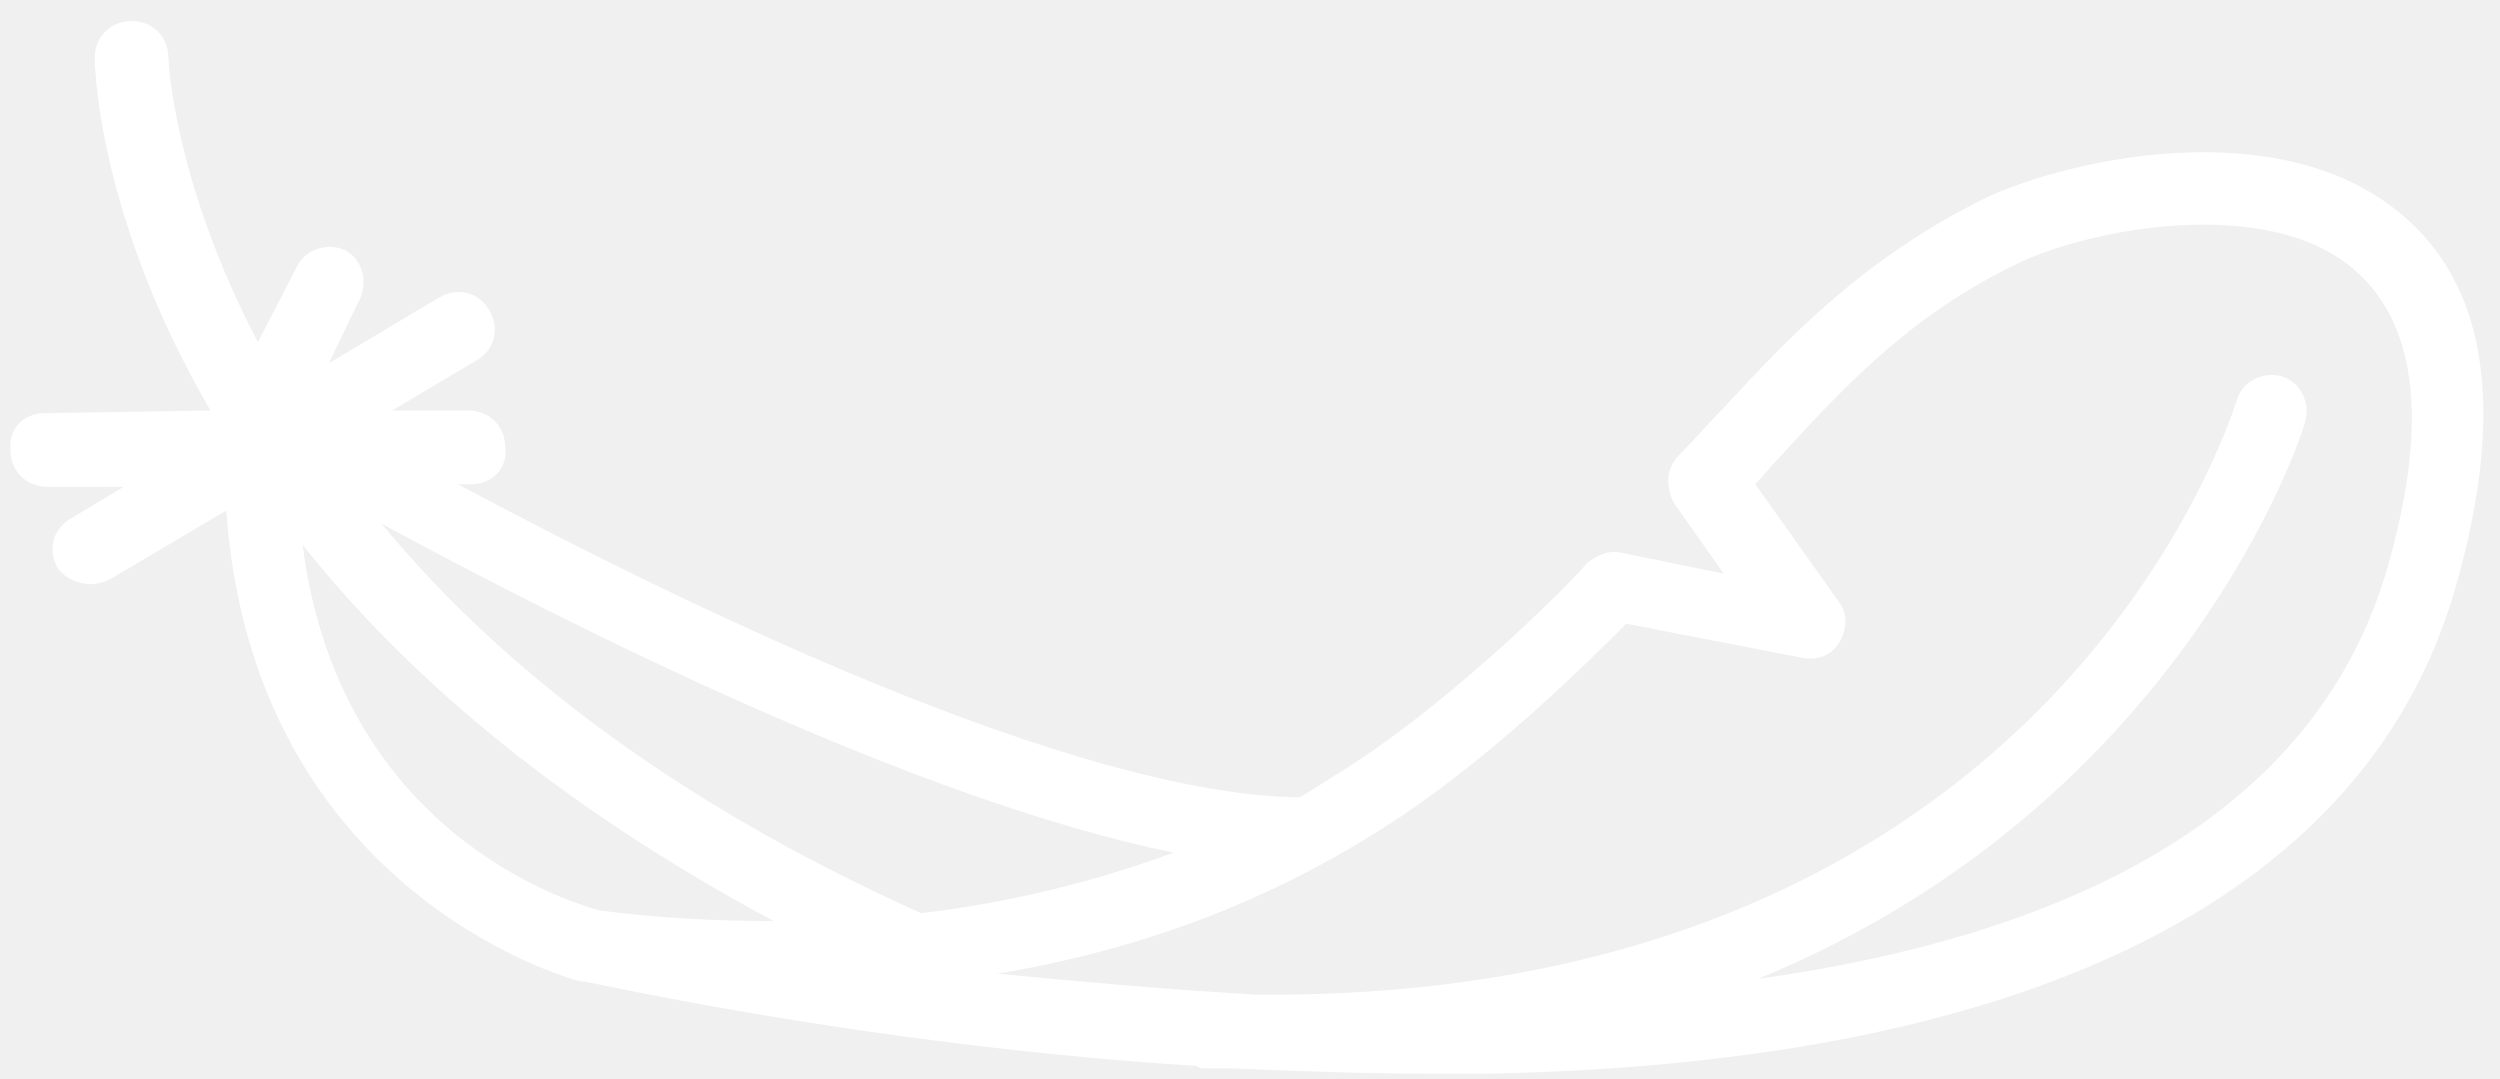
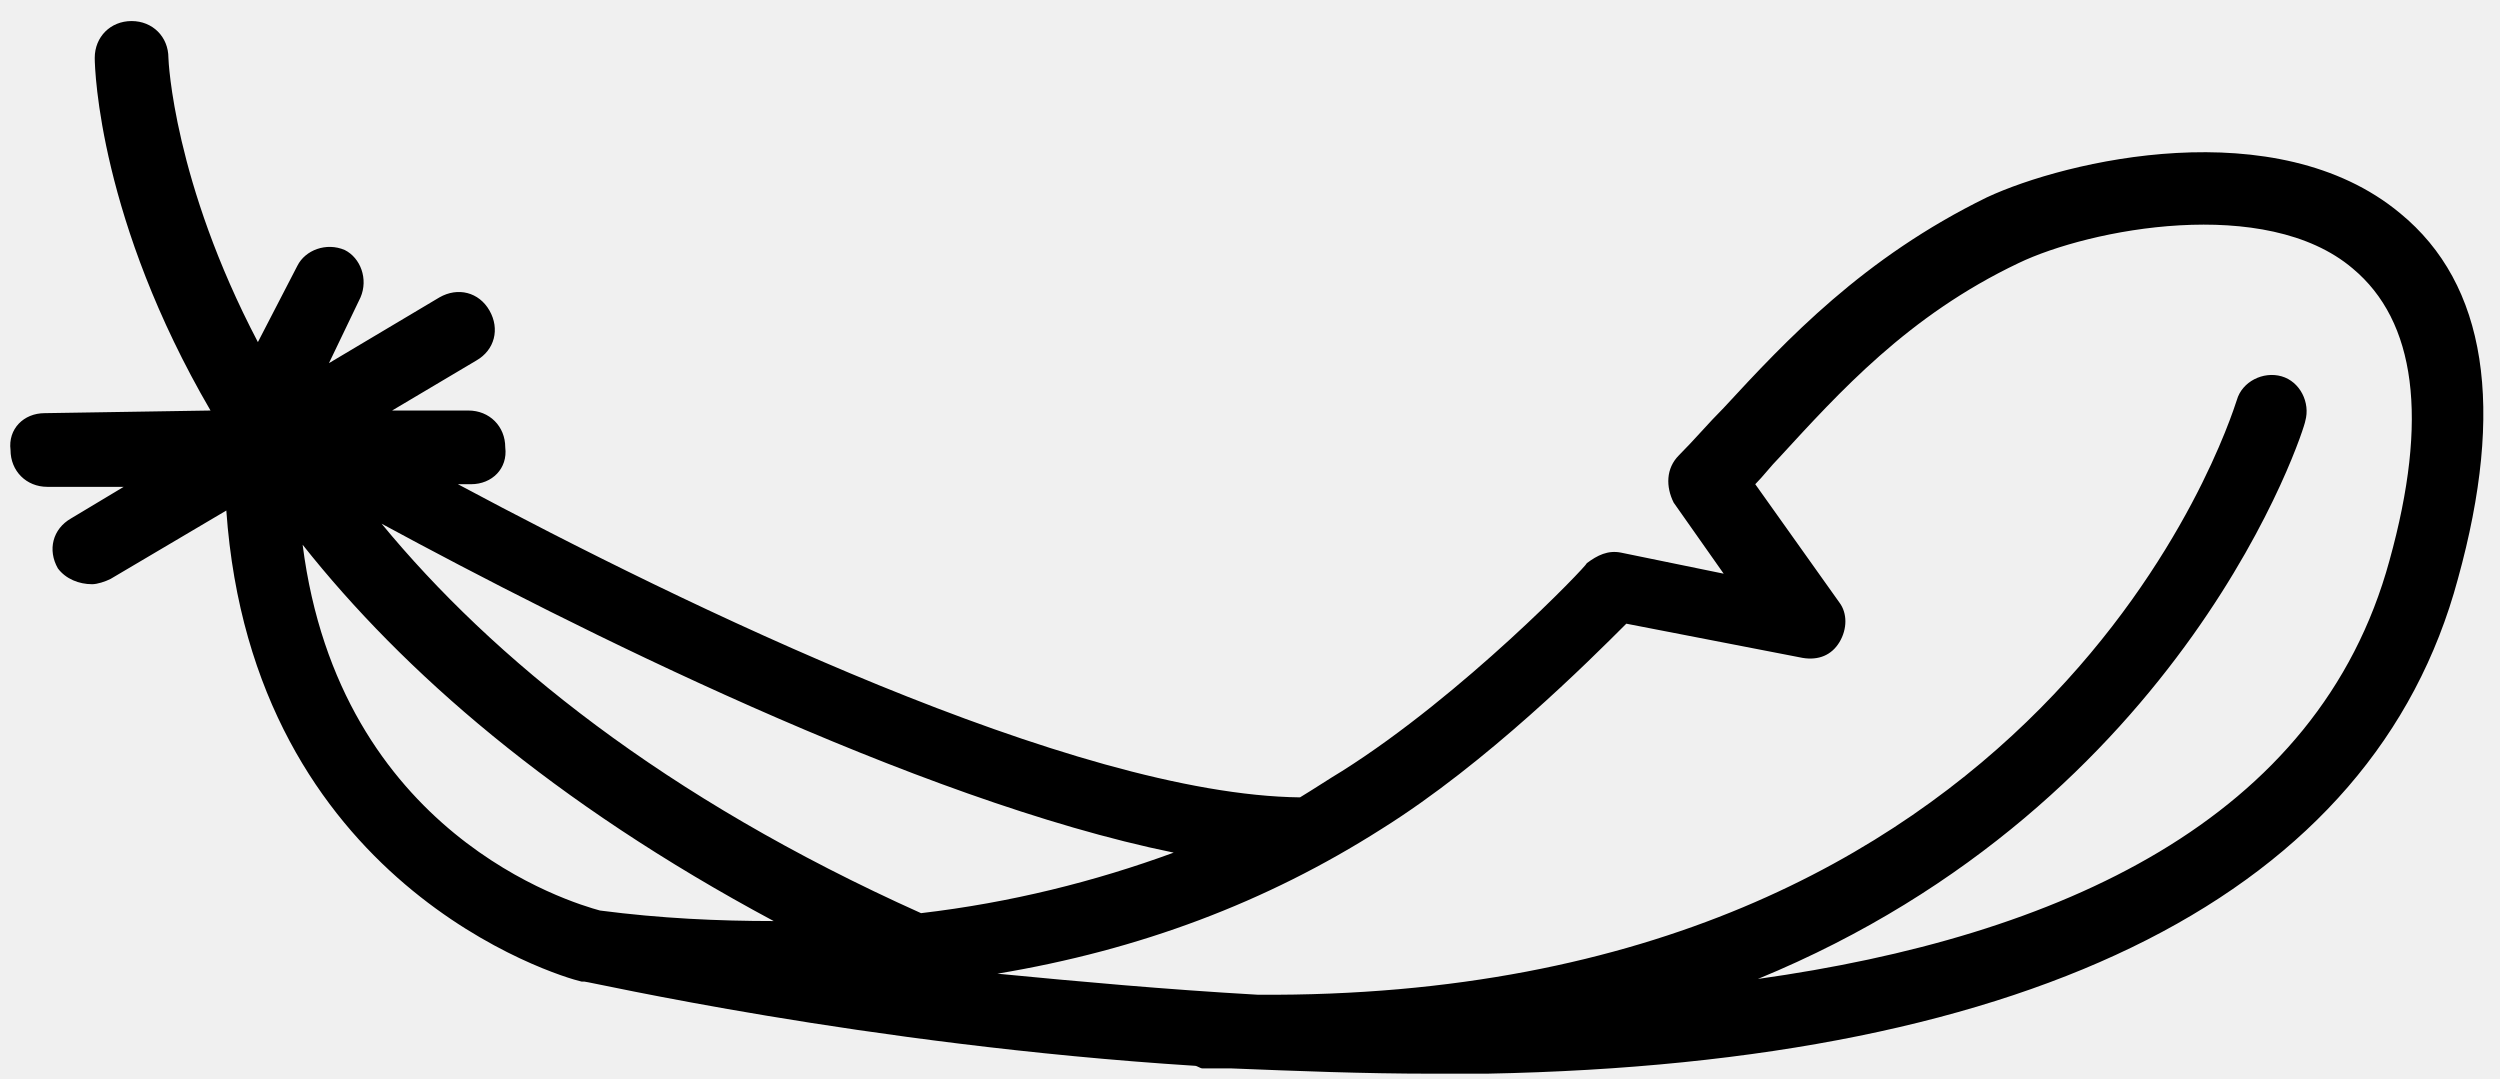
<svg xmlns="http://www.w3.org/2000/svg" viewBox="0 0 95 41">
-   <path fill="#FFF" fill-rule="nonzero" d="M91.2 8.1c-4.7-3.9-12.7-2-15.7-.6-4.7 2.3-7.6 5.4-10 8-.6.6-1.1 1.2-1.7 1.8-.5.5-.5 1.2-.2 1.8l1.9 2.7-3.9-.8c-.5-.1-.9.1-1.3.4 0 .1-4.7 5-9.3 7.9-.5.3-1.1.7-1.6 1-8.6-.1-23.4-7.3-32-11.9h.5c.8 0 1.4-.6 1.3-1.4 0-.8-.6-1.4-1.4-1.4h-2.9l3.2-1.9c.7-.4.9-1.2.5-1.9s-1.2-.9-1.9-.5l-4.2 2.5 1.2-2.5c.3-.7 0-1.5-.6-1.8-.7-.3-1.5 0-1.8.6L9.8 13C6.6 6.9 6.4 2.3 6.4 2.2 6.4 1.4 5.8.8 5 .8c-.8 0-1.4.6-1.4 1.4 0 .5.2 6.2 4.4 13.4l-6.3.1c-.8 0-1.4.6-1.3 1.4 0 .8.6 1.4 1.4 1.4h2.9l-2 1.2c-.7.4-.9 1.2-.5 1.9.3.4.8.6 1.3.6.2 0 .5-.1.7-.2l4.4-2.6c1 14.2 12.6 17.7 13.5 17.9h.1c.2 0 10.6 2.4 23.2 3.2.1 0 .2.1.3.1h1.1c2.5.1 5 .2 7.6.2h2.1c20.9-.4 33.7-6.9 36.9-18.8 1.8-6.5 1.1-11.2-2.2-13.9zM35 34.7c-9.8-4.4-16.3-9.7-20.5-14.8 7.2 3.9 20.3 10.5 30.1 12.5-3 1.1-6.2 1.9-9.6 2.3zm-23.5-14c3.8 4.8 9.5 9.8 17.9 14.3-2.1 0-4.3-.1-6.6-.4-1.1-.3-9.9-2.9-11.3-13.9zm79.3.6c-2.7 9.9-12.6 14.3-24 15.9 16.3-6.7 20.8-21 20.8-21.2.2-.7-.2-1.5-.9-1.7-.7-.2-1.5.2-1.7.9-.3.9-7.2 22.8-37.2 22.6-3.5-.2-6.8-.5-9.9-.8 5.4-.9 10.2-2.7 14.6-5.5 4-2.5 7.9-6.4 9.3-7.8l6.7 1.3c.6.1 1.1-.1 1.4-.6.3-.5.3-1.1 0-1.5l-3.2-4.5c.3-.3.6-.7.9-1 2.3-2.5 4.9-5.4 9.1-7.4 2.7-1.3 9.4-2.6 12.7.2 2.4 2 2.9 5.7 1.4 11.1z" />
+   <path fill-rule="nonzero" d="M91.2 8.1c-4.7-3.9-12.7-2-15.7-.6-4.7 2.3-7.6 5.4-10 8-.6.6-1.1 1.2-1.7 1.8-.5.5-.5 1.2-.2 1.8l1.9 2.7-3.9-.8c-.5-.1-.9.1-1.3.4 0 .1-4.7 5-9.3 7.9-.5.3-1.1.7-1.6 1-8.6-.1-23.4-7.3-32-11.9h.5c.8 0 1.4-.6 1.3-1.4 0-.8-.6-1.4-1.4-1.4h-2.9l3.2-1.9c.7-.4.9-1.2.5-1.9s-1.2-.9-1.9-.5l-4.2 2.5 1.2-2.5c.3-.7 0-1.5-.6-1.8-.7-.3-1.5 0-1.8.6L9.8 13C6.6 6.9 6.4 2.3 6.4 2.2 6.4 1.4 5.8.8 5 .8c-.8 0-1.4.6-1.4 1.4 0 .5.2 6.2 4.4 13.4l-6.3.1c-.8 0-1.4.6-1.3 1.4 0 .8.6 1.4 1.4 1.4h2.9l-2 1.2c-.7.4-.9 1.2-.5 1.9.3.4.8.6 1.3.6.2 0 .5-.1.7-.2l4.4-2.6c1 14.2 12.6 17.7 13.5 17.9h.1c.2 0 10.6 2.4 23.2 3.2.1 0 .2.1.3.1h1.1c2.5.1 5 .2 7.6.2h2.1c20.9-.4 33.7-6.9 36.9-18.8 1.8-6.5 1.1-11.2-2.2-13.9zM35 34.7c-9.8-4.4-16.3-9.7-20.5-14.8 7.2 3.9 20.3 10.5 30.1 12.5-3 1.1-6.2 1.9-9.6 2.3zm-23.5-14c3.8 4.8 9.5 9.8 17.9 14.3-2.1 0-4.3-.1-6.6-.4-1.1-.3-9.9-2.9-11.3-13.9zm79.3.6c-2.7 9.9-12.6 14.3-24 15.9 16.3-6.7 20.8-21 20.8-21.2.2-.7-.2-1.5-.9-1.7-.7-.2-1.5.2-1.7.9-.3.9-7.2 22.8-37.2 22.6-3.5-.2-6.8-.5-9.9-.8 5.4-.9 10.2-2.7 14.6-5.5 4-2.5 7.9-6.4 9.3-7.8l6.7 1.3c.6.1 1.1-.1 1.4-.6.3-.5.3-1.1 0-1.5l-3.2-4.5c.3-.3.6-.7.9-1 2.3-2.5 4.9-5.4 9.1-7.4 2.7-1.3 9.4-2.6 12.7.2 2.4 2 2.9 5.7 1.4 11.1z" />
</svg>
